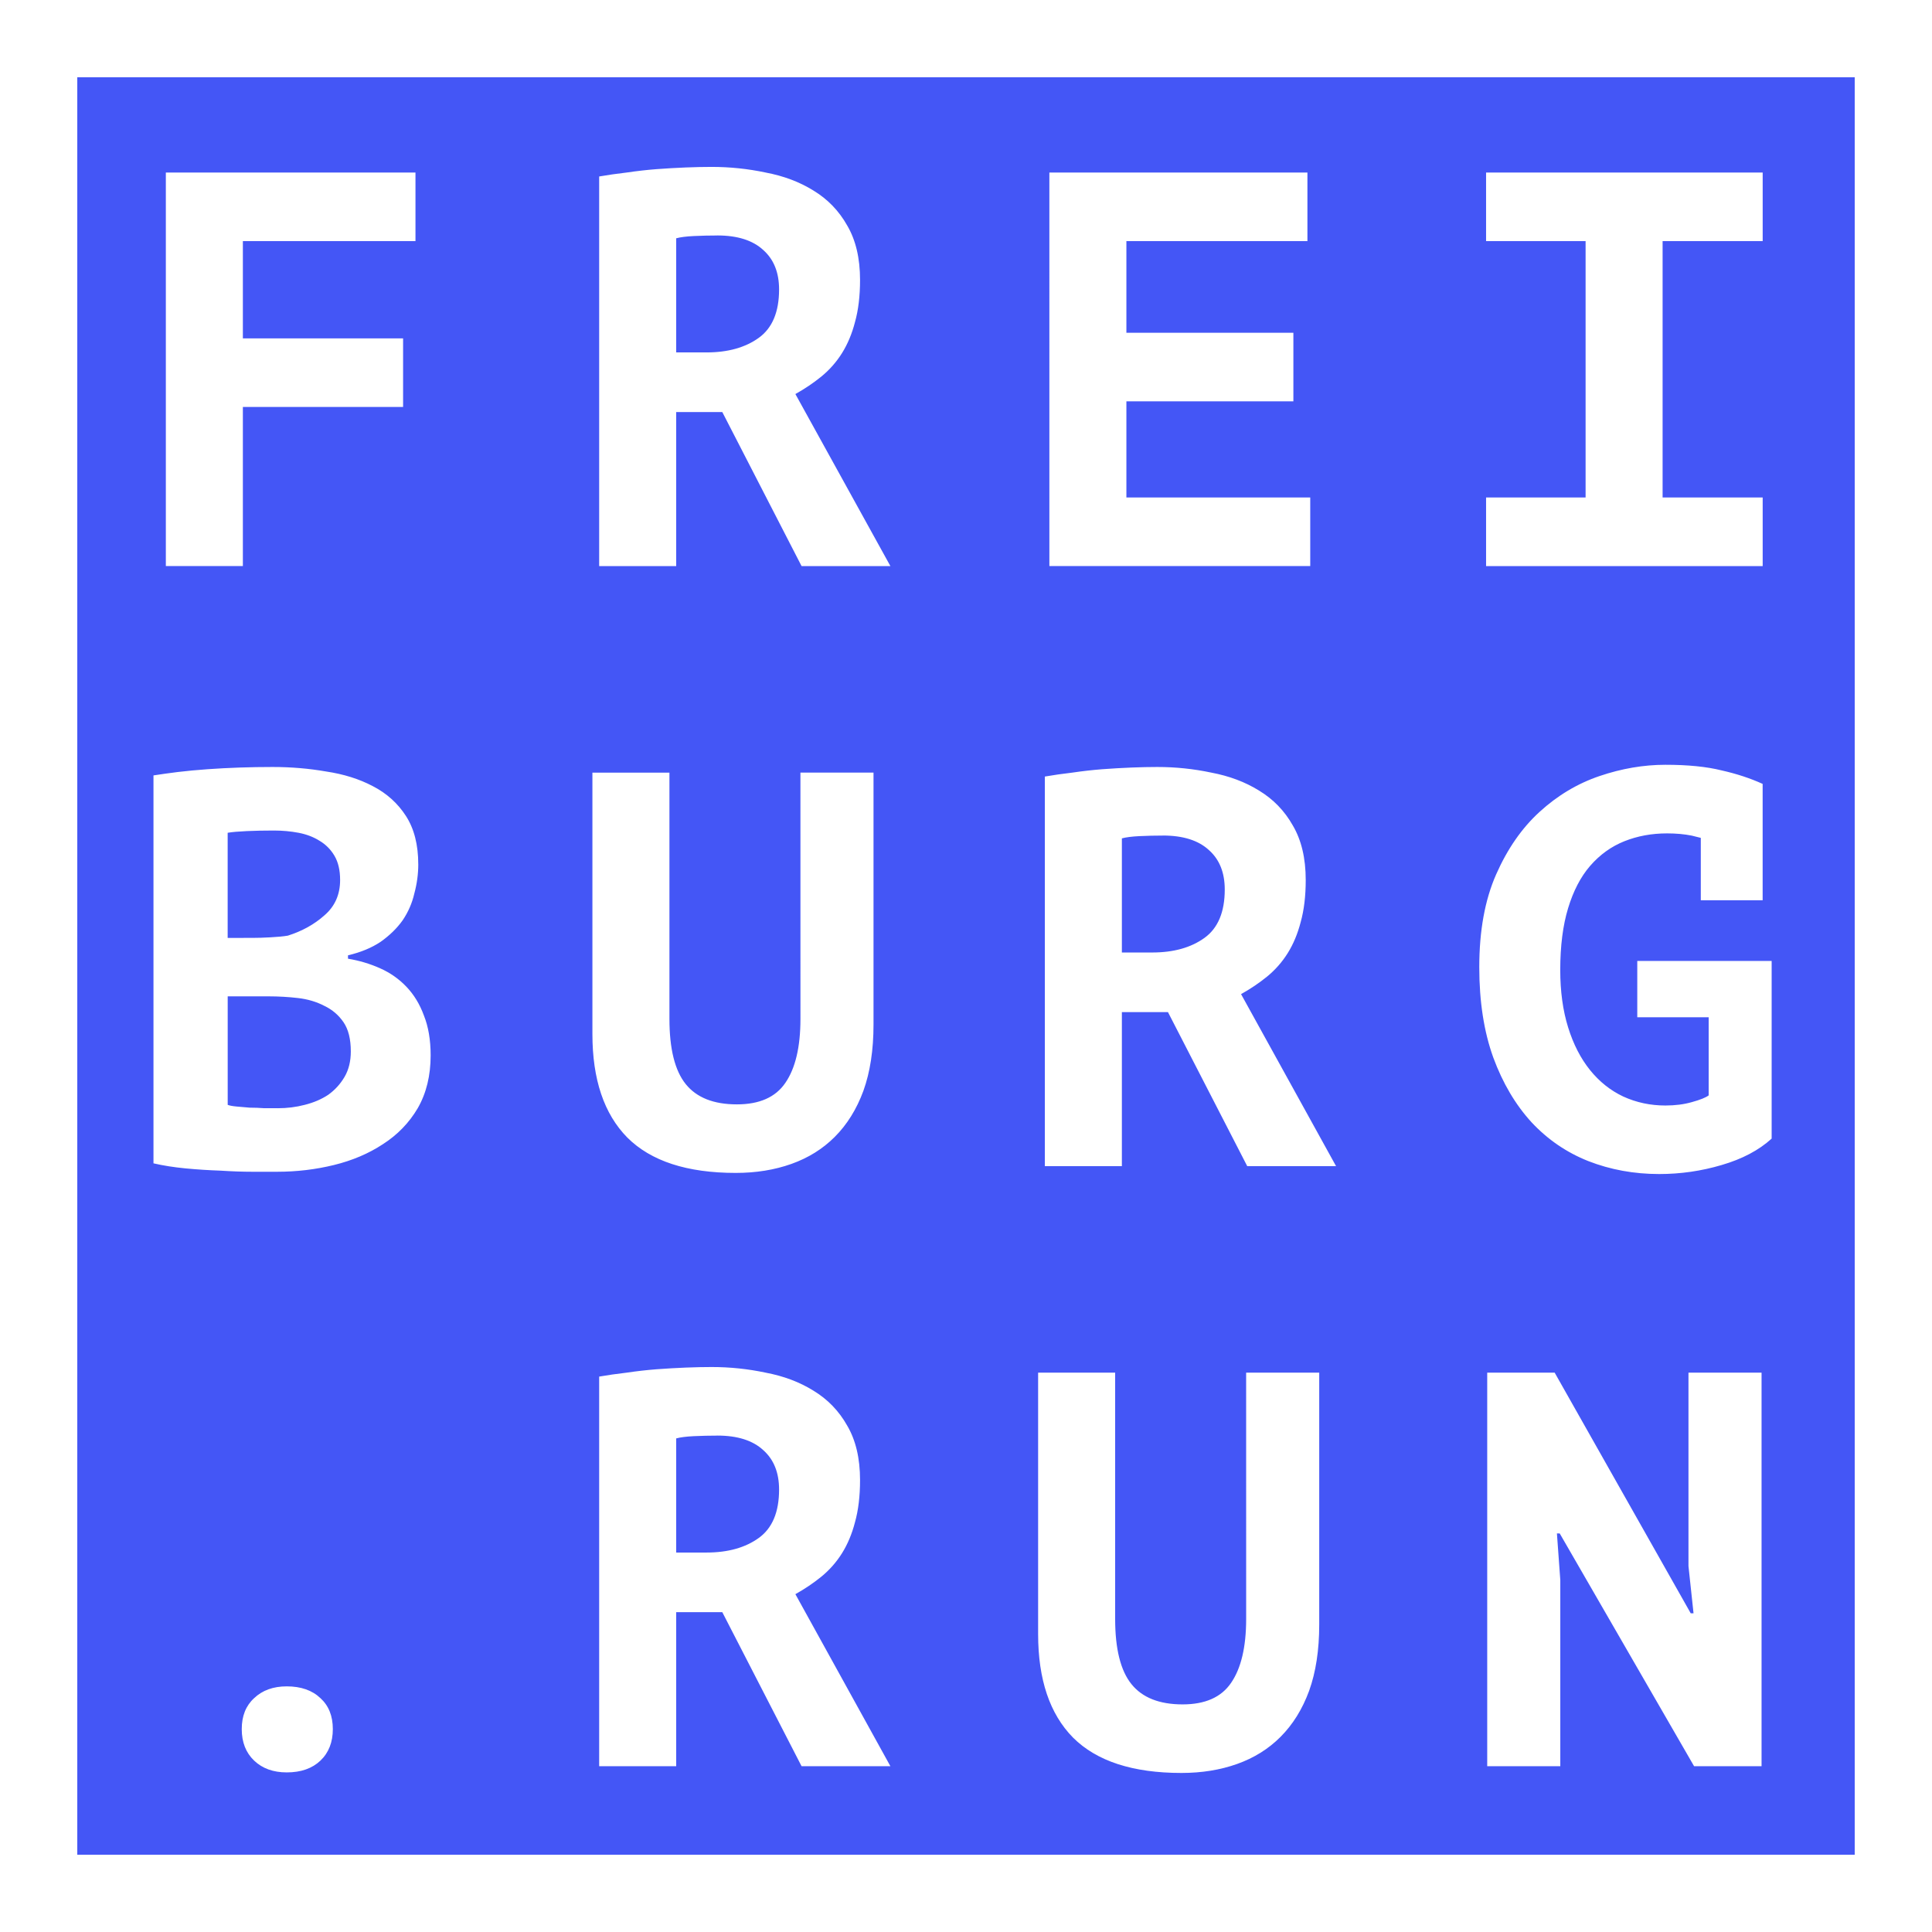
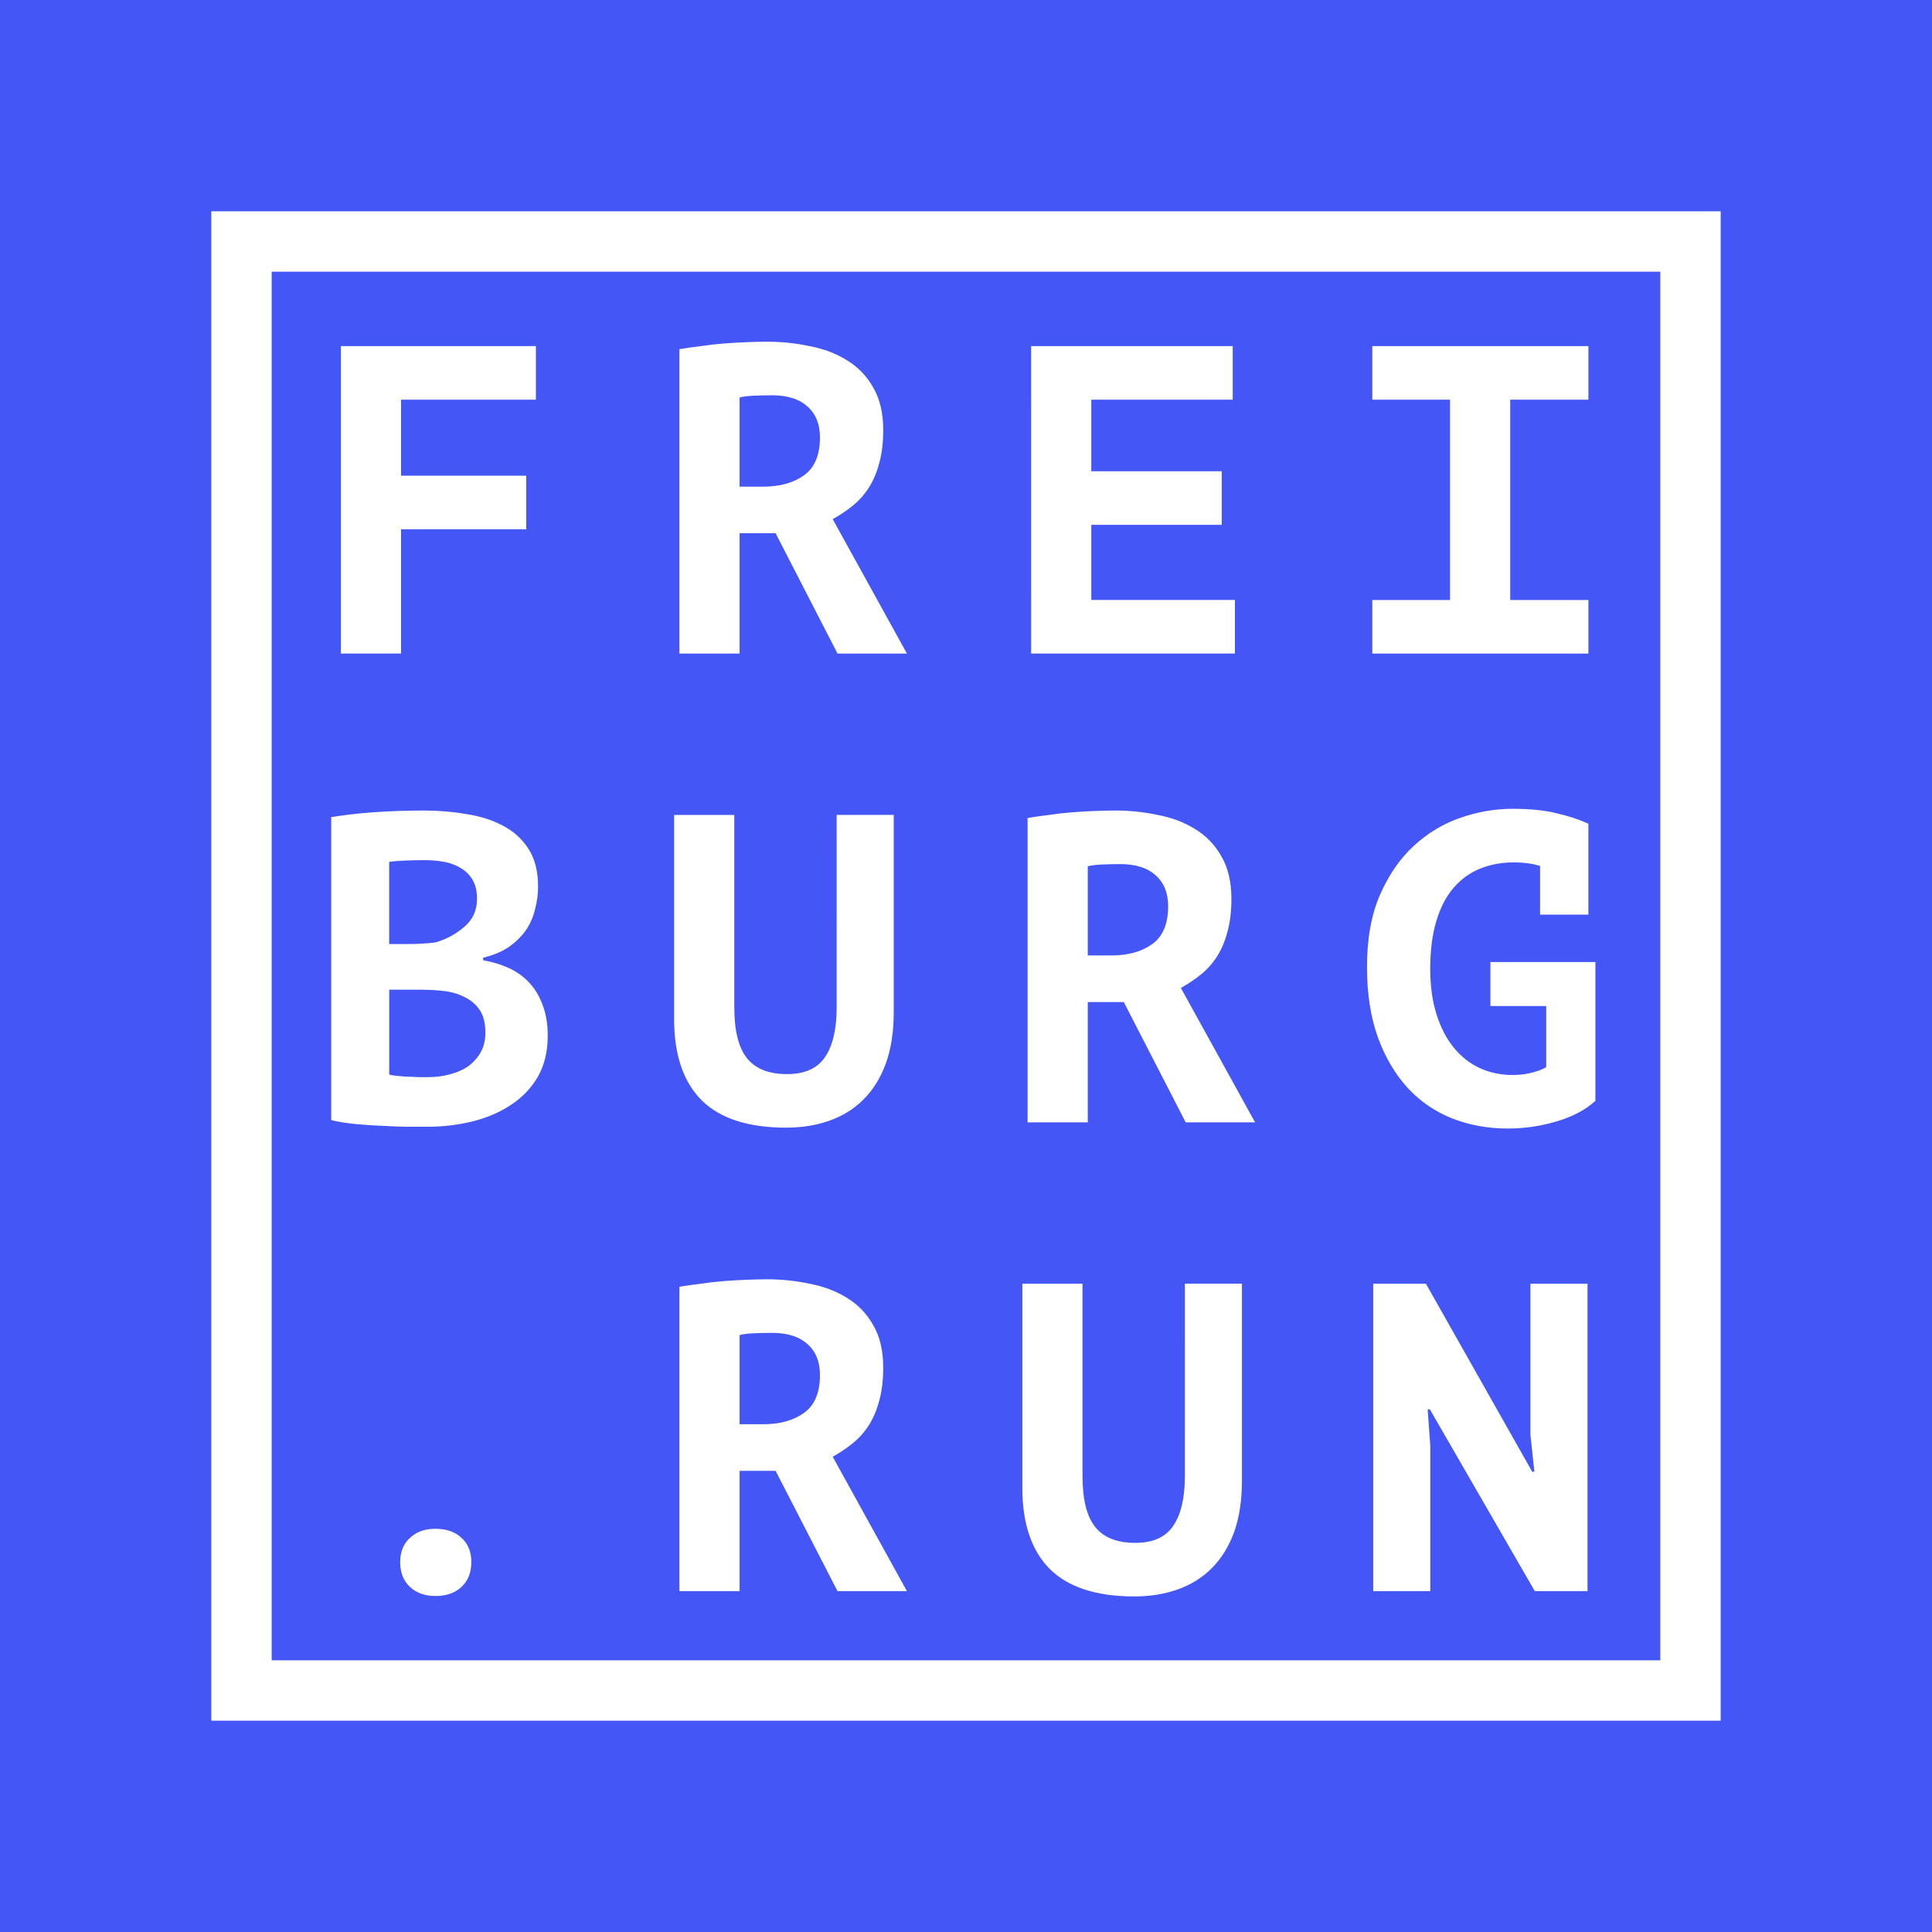
- <svg xmlns="http://www.w3.org/2000/svg" width="100mm" height="100mm" viewBox="0 0 100 100" version="1.1" id="svg1">
+ <svg xmlns="http://www.w3.org/2000/svg" width="128mm" height="128mm" viewBox="0 0 128 128" version="1.1" id="svg1">
  <defs id="defs1" />
-   <rect style="fill:#4456f6;fill-opacity:1;stroke-width:0.536" id="rect1" width="128" height="128" x="-14" y="-14" />
-   <g id="layer1">
-     <path id="rect4" style="fill:#ffffff;fill-opacity:1;stroke-width:15.646" d="M 0 0 L 0 100 L 100 100 L 100 0 L 0 0 z M 4 4 L 96 4 L 96 96 L 4 96 L 4 4 z " />
+   <rect style="fill:#4456f6;fill-opacity:1;stroke-width:0.536" id="rect1" width="128" height="128" x="0" y="0" />
+   <g id="layer1" transform="translate(14,14)">
+     <path id="rect4" style="fill:#ffffff;fill-opacity:1;stroke-width:15.646" d="M 0,0 V 100 H 100 V 0 Z M 4,4 H 96 V 96 H 4 Z" />
    <g id="text1" style="font-weight:bold;font-size:29.1px;line-height:1.05;font-family:Sans;-inkscape-font-specification:'Sans, Bold';letter-spacing:5.609px;fill:#ffffff;stroke-width:9.8" aria-label="FREI&#10;BURG&#10;.RUN">
      <path style="font-family:'PT Mono';-inkscape-font-specification:'PT Mono Bold';stroke-width:9.8" d="M 8.584,8.93 H 21.505 v 3.55 h -8.934 v 5.034 h 8.293 v 3.55 h -8.293 v 8.235 H 8.584 Z m 22.429,0.204 q 0.669,-0.116 1.426,-0.204 0.786,-0.116 1.542,-0.175 0.786,-0.058 1.513,-0.087 0.728,-0.029 1.339,-0.029 1.426,0 2.794,0.291 1.397,0.262 2.474,0.931 1.106,0.669 1.746,1.804 0.669,1.135 0.669,2.823 0,1.251 -0.262,2.183 -0.233,0.902 -0.669,1.601 -0.436,0.698 -1.077,1.222 -0.611,0.495 -1.339,0.902 l 4.918,8.905 h -4.598 l -4.103,-7.973 h -2.386 v 7.973 h -3.987 z m 6.111,3.055 q -0.611,0 -1.222,0.029 -0.582,0.029 -0.902,0.116 v 5.907 h 1.571 q 1.659,0 2.706,-0.757 1.048,-0.757 1.048,-2.503 0,-1.31 -0.815,-2.037 -0.815,-0.757 -2.386,-0.757 z m 17.191,-3.259 h 13.357 v 3.55 h -9.37 v 4.743 h 8.643 v 3.55 h -8.643 v 4.976 h 9.516 v 3.55 h -13.502 z m 22.604,16.82 h 5.151 v -13.27 h -5.151 v -3.55 h 14.317 v 3.55 h -5.18 v 13.27 h 5.18 v 3.55 h -14.317 z" id="path1" />
      <path style="font-family:'PT Mono';-inkscape-font-specification:'PT Mono Bold';stroke-width:9.8" d="m 21.65,44.733 q 0,0.757 -0.204,1.513 -0.175,0.757 -0.611,1.397 -0.436,0.611 -1.135,1.106 -0.698,0.466 -1.688,0.698 v 0.175 q 0.873,0.145 1.659,0.495 0.786,0.349 1.368,0.96 0.582,0.611 0.902,1.484 0.349,0.873 0.349,2.066 0,1.571 -0.669,2.735 -0.669,1.135 -1.804,1.862 -1.106,0.728 -2.532,1.077 -1.426,0.349 -2.939,0.349 -0.495,0 -1.28,0 -0.757,0 -1.659,-0.058 -0.873,-0.029 -1.804,-0.116 -0.902,-0.087 -1.659,-0.262 v -20.079 q 0.553,-0.087 1.251,-0.175 0.728,-0.087 1.542,-0.145 0.815,-0.058 1.659,-0.087 0.873,-0.029 1.717,-0.029 1.426,0 2.764,0.233 1.368,0.204 2.415,0.757 1.077,0.553 1.717,1.542 0.64,0.989 0.64,2.503 z m -7.275,12.629 q 0.728,0 1.397,-0.175 0.698,-0.175 1.222,-0.524 0.524,-0.378 0.844,-0.931 0.32,-0.553 0.32,-1.31 0,-0.96 -0.378,-1.513 -0.378,-0.553 -0.989,-0.844 -0.611,-0.32 -1.368,-0.407 -0.757,-0.087 -1.513,-0.087 h -2.124 v 5.616 q 0.145,0.058 0.466,0.087 0.32,0.029 0.669,0.058 0.378,0 0.757,0.029 0.407,0 0.698,0 z m -1.31,-8.817 q 0.407,0 0.931,-0.029 0.553,-0.029 0.902,-0.087 1.106,-0.349 1.891,-1.048 0.815,-0.698 0.815,-1.833 0,-0.757 -0.291,-1.251 -0.291,-0.495 -0.786,-0.786 -0.466,-0.291 -1.077,-0.407 -0.611,-0.116 -1.28,-0.116 -0.757,0 -1.397,0.029 -0.64,0.029 -0.989,0.087 v 5.442 z m 28.365,-8.555 h 3.783 v 13.037 q 0,1.979 -0.524,3.434 -0.524,1.426 -1.484,2.386 -0.931,0.931 -2.241,1.397 -1.31,0.466 -2.881,0.466 -3.783,0 -5.616,-1.833 -1.804,-1.833 -1.804,-5.354 v -13.531 h 3.987 v 12.746 q 0,2.328 0.844,3.376 0.844,1.048 2.648,1.048 1.746,0 2.503,-1.106 0.786,-1.135 0.786,-3.317 z m 12.651,0.204 q 0.669,-0.116 1.426,-0.204 0.786,-0.116 1.542,-0.175 0.786,-0.058 1.513,-0.087 0.728,-0.029 1.339,-0.029 1.426,0 2.794,0.291 1.397,0.262 2.474,0.931 1.106,0.669 1.746,1.804 0.669,1.135 0.669,2.823 0,1.251 -0.262,2.183 -0.233,0.902 -0.669,1.601 -0.436,0.698 -1.077,1.222 -0.611,0.495 -1.339,0.902 l 4.918,8.905 h -4.598 l -4.103,-7.973 h -2.386 v 7.973 h -3.987 z m 6.111,3.055 q -0.611,0 -1.222,0.029 -0.582,0.029 -0.902,0.116 v 5.907 h 1.571 q 1.659,0 2.706,-0.757 1.048,-0.757 1.048,-2.503 0,-1.31 -0.815,-2.037 -0.815,-0.757 -2.386,-0.757 z m 24.553,6.489 h 6.955 v 9.196 q -0.989,0.902 -2.59,1.368 -1.571,0.466 -3.23,0.466 -1.95,0 -3.667,-0.669 -1.688,-0.669 -2.939,-2.008 -1.251,-1.368 -1.979,-3.346 -0.728,-2.008 -0.728,-4.685 0,-2.823 0.873,-4.801 0.873,-1.979 2.241,-3.23 1.397,-1.28 3.114,-1.862 1.717,-0.582 3.405,-0.582 1.746,0 2.91,0.291 1.164,0.262 2.124,0.698 v 6.024 h -3.201 v -3.23 q -0.233,-0.058 -0.466,-0.116 -0.582,-0.116 -1.28,-0.116 -1.193,0 -2.212,0.407 -1.018,0.407 -1.775,1.28 -0.728,0.844 -1.135,2.183 -0.407,1.339 -0.407,3.201 0,1.659 0.407,2.968 0.407,1.31 1.135,2.212 0.728,0.902 1.717,1.368 1.018,0.466 2.183,0.466 0.757,0 1.368,-0.175 0.64,-0.175 0.873,-0.349 v -4.045 h -3.696 z" id="path2" />
      <path style="font-family:'PT Mono';-inkscape-font-specification:'PT Mono Bold';stroke-width:9.8" d="m 12.513,89.498 q 0,-1.018 0.64,-1.601 0.64,-0.611 1.688,-0.611 1.106,0 1.746,0.611 0.64,0.582 0.64,1.601 0,1.018 -0.64,1.63 -0.64,0.611 -1.746,0.611 -1.048,0 -1.688,-0.611 -0.64,-0.611 -0.64,-1.63 z M 31.013,71.252 q 0.669,-0.116 1.426,-0.204 0.786,-0.116 1.542,-0.175 0.786,-0.058 1.513,-0.087 0.728,-0.029 1.339,-0.029 1.426,0 2.794,0.291 1.397,0.262 2.474,0.931 1.106,0.669 1.746,1.804 0.669,1.135 0.669,2.823 0,1.251 -0.262,2.183 -0.233,0.902 -0.669,1.601 -0.436,0.698 -1.077,1.222 -0.611,0.495 -1.339,0.902 l 4.918,8.905 h -4.598 l -4.103,-7.973 h -2.386 v 7.973 h -3.987 z m 6.111,3.055 q -0.611,0 -1.222,0.029 -0.582,0.029 -0.902,0.116 v 5.907 h 1.571 q 1.659,0 2.706,-0.757 1.048,-0.757 1.048,-2.503 0,-1.31 -0.815,-2.037 -0.815,-0.757 -2.386,-0.757 z m 27.376,-3.259 h 3.783 v 13.037 q 0,1.979 -0.524,3.434 -0.524,1.426 -1.484,2.386 -0.931,0.931 -2.241,1.397 -1.31,0.466 -2.881,0.466 -3.783,0 -5.616,-1.833 -1.804,-1.833 -1.804,-5.354 V 71.049 h 3.987 v 12.746 q 0,2.328 0.844,3.376 0.844,1.048 2.648,1.048 1.746,0 2.503,-1.106 0.786,-1.135 0.786,-3.317 z m 16.231,8.323 h -0.145 l 0.175,2.415 v 9.632 h -3.783 V 71.049 h 3.492 l 7.042,12.455 h 0.145 l -0.262,-2.444 V 71.049 h 3.783 v 20.37 h -3.492 z" id="path3" />
    </g>
  </g>
</svg>
